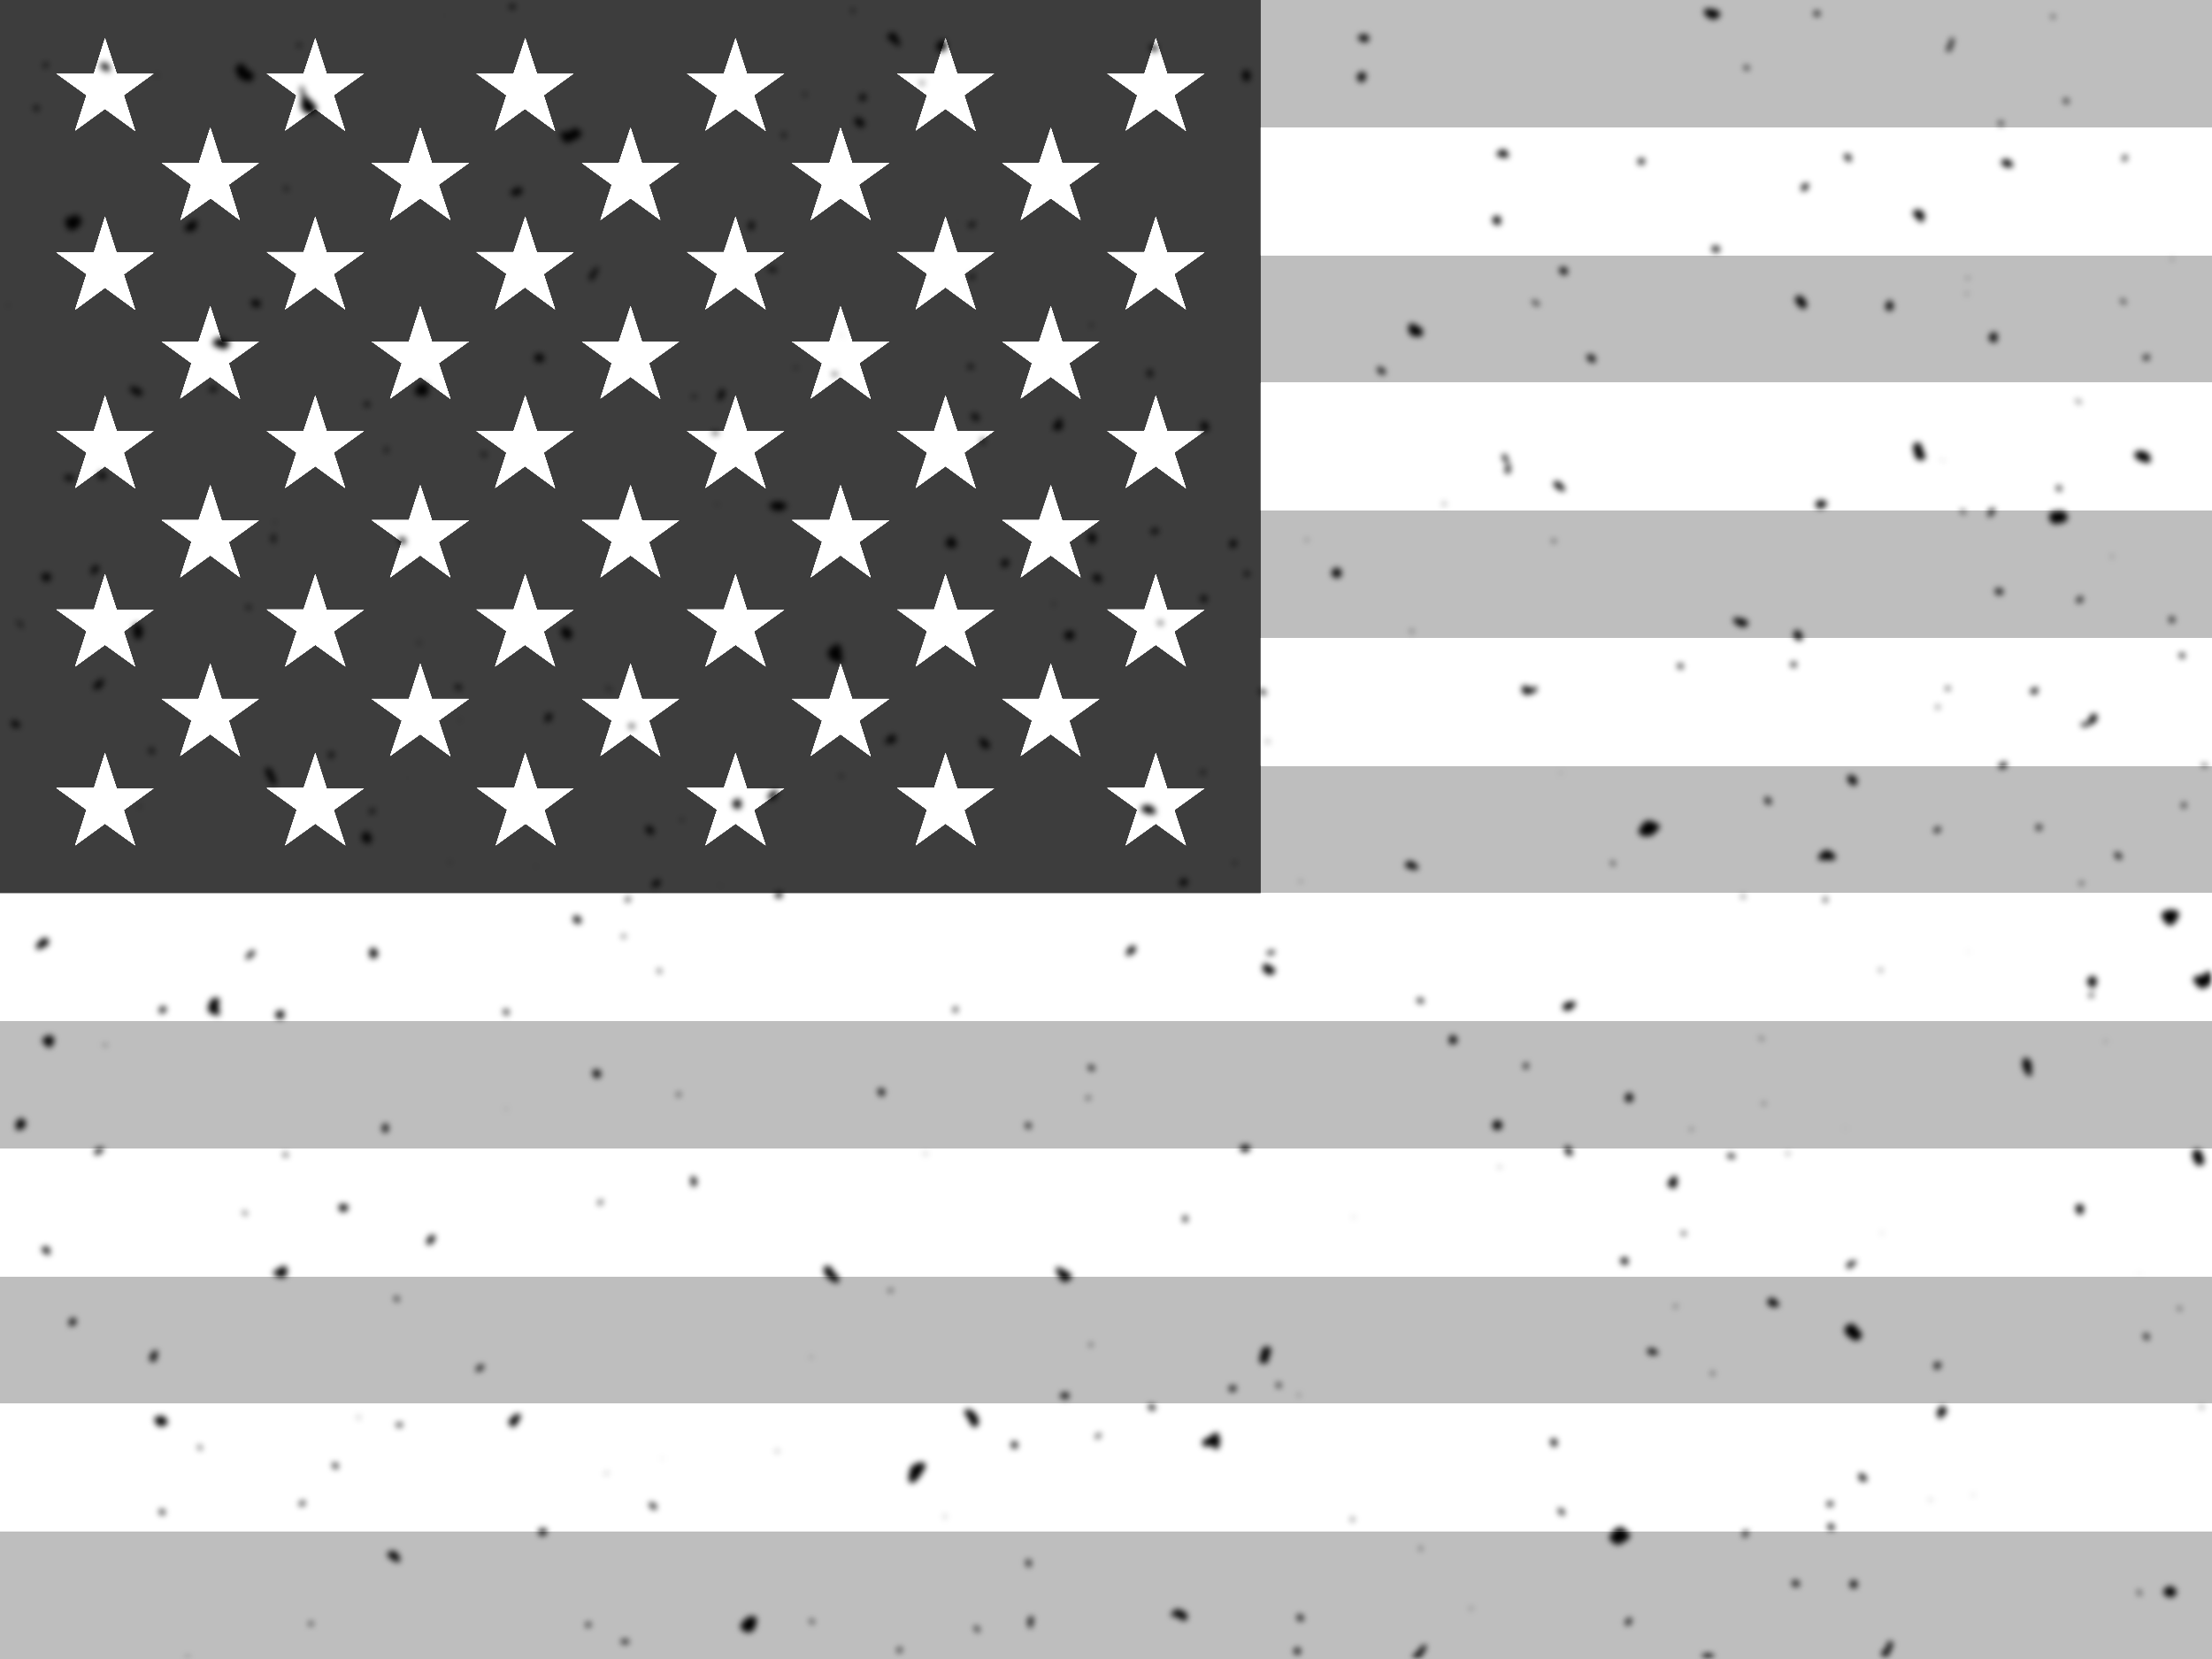
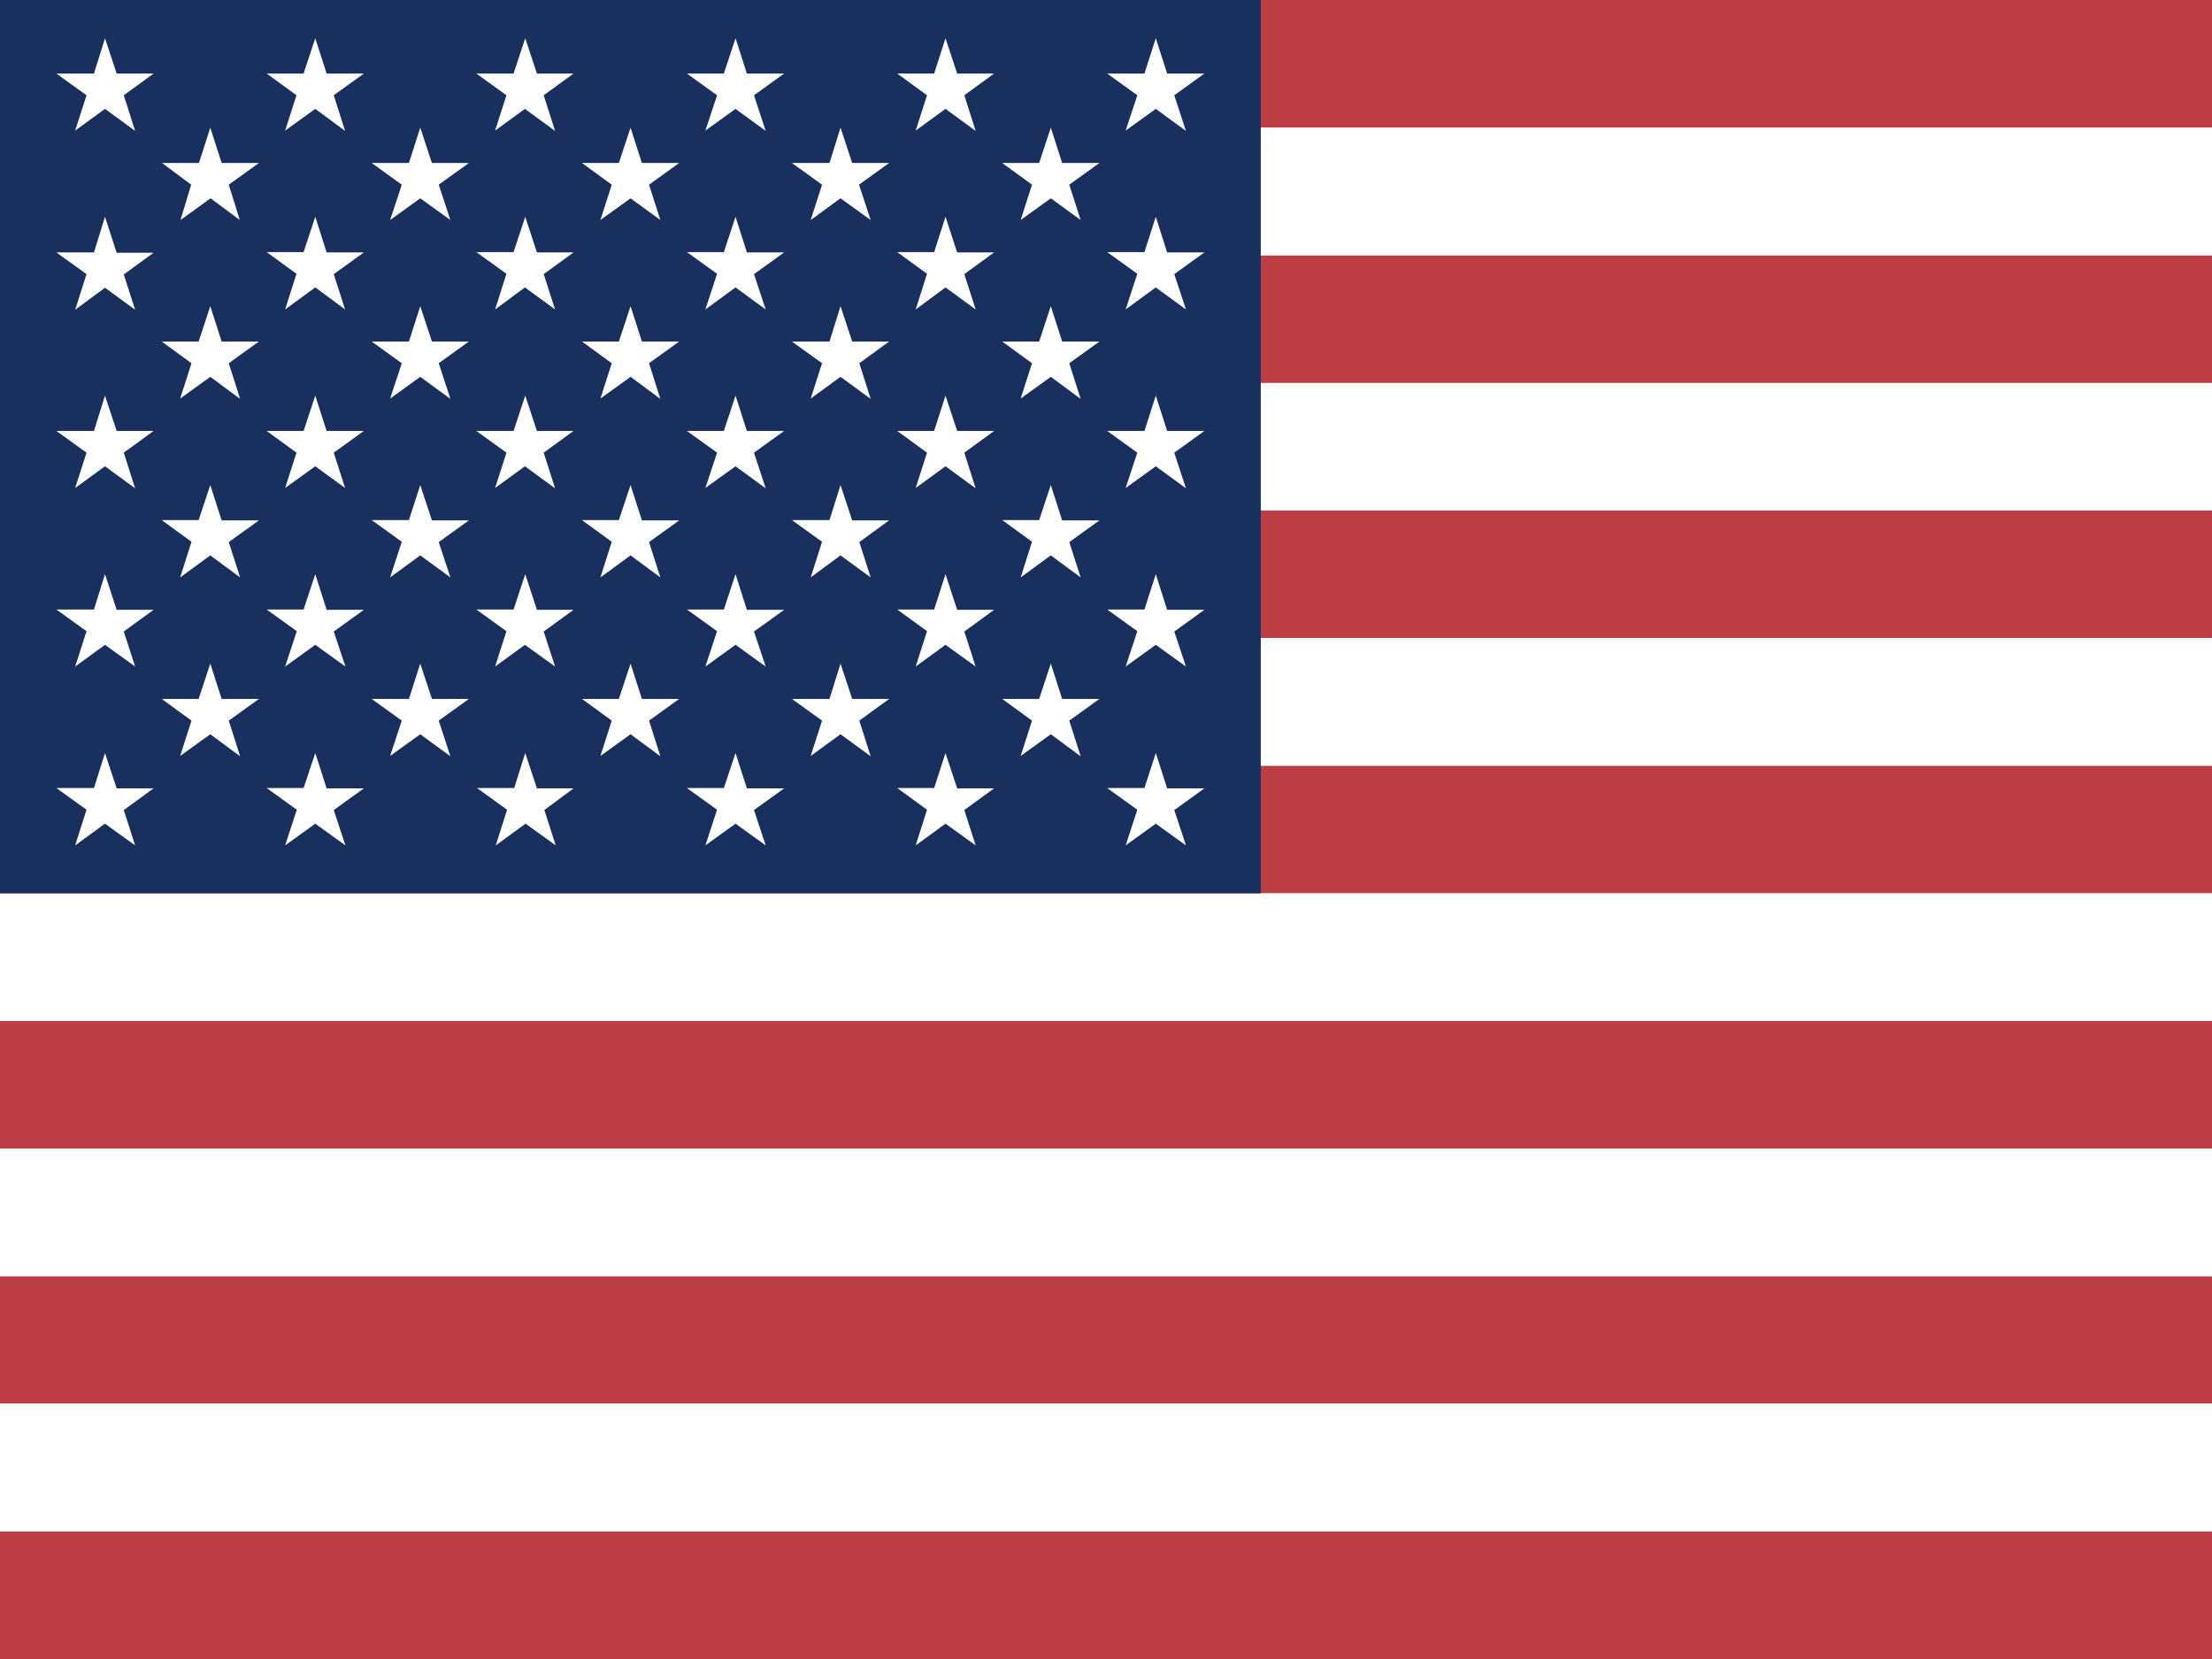
- <svg xmlns="http://www.w3.org/2000/svg" id="flag-icon-css-um" viewBox="0 0 640 480" version="1.1">
-   <defs id="defs35">
-     <clipPath id="a">
-       <path fill-opacity=".7" d="M0 0h682.7v512H0z" id="path32" />
-     </clipPath>
-     <filter style="color-interpolation-filters:sRGB;" id="filter66">
-       <feColorMatrix type="saturate" in="SourceGraphic" values="0" id="feColorMatrix54" />
-       <feColorMatrix values="3 0 0 0 -0.3 0 3 0 0 -0.3 0 0 3 0 -0.3 0 0 0 1 0" result="result0" id="feColorMatrix56" />
-       <feTurbulence baseFrequency="0.111" numOctaves="2" type="fractalNoise" id="feTurbulence58" />
-       <feColorMatrix values="0 0 0 0 0 0 0 0 0 0 0 0 0 0 0 0 0 0 255 -200" id="feColorMatrix60" />
-       <feGaussianBlur stdDeviation="1" id="feGaussianBlur62" />
-       <feComposite in2="result0" operator="atop" id="feComposite64" />
-     </filter>
-   </defs>
-   <g fill-rule="evenodd" clip-path="url(#a)" transform="scale(.9375)" id="g47" style="filter:url(#filter66)">
-     <g stroke-width="1pt" id="g41">
-       <path fill="#bd3d44" d="M0 0h972.8v39.4H0zm0 78.8h972.8v39.4H0zm0 78.7h972.8V197H0zm0 78.8h972.8v39.4H0zm0 78.8h972.8v39.4H0zm0 78.7h972.8v39.4H0zm0 78.8h972.8V512H0z" id="path37" />
-       <path fill="#fff" d="M0 39.4h972.8v39.4H0zm0 78.8h972.8v39.3H0zm0 78.7h972.8v39.4H0zm0 78.8h972.8v39.4H0zm0 78.8h972.8v39.4H0zm0 78.7h972.8v39.4H0z" id="path39" />
+ <svg xmlns="http://www.w3.org/2000/svg" id="flag-icon-css-us" viewBox="0 0 640 480">
+   <g fill-rule="evenodd">
+     <g stroke-width="1pt">
+       <path fill="#bd3d44" d="M0 0h972.8v39.4H0zm0 78.8h972.8v39.4H0zm0 78.7h972.8V197H0zm0 78.8h972.8v39.4H0zm0 78.8h972.8v39.4H0zm0 78.7h972.8v39.4H0zm0 78.8h972.8V512H0z" transform="scale(.9375)" />
+       <path fill="#fff" d="M0 39.4h972.8v39.4H0zm0 78.8h972.8v39.3H0zm0 78.7h972.8v39.4H0zm0 78.8h972.8v39.4H0zm0 78.8h972.8v39.4H0zm0 78.7h972.8v39.4H0z" transform="scale(.9375)" />
    </g>
-     <path fill="#192f5d" d="M0 0h389.1v275.7H0z" id="path43" />
-     <path fill="#fff" d="M32.4 11.8L36 22.7h11.4l-9.2 6.7 3.5 11-9.3-6.8-9.2 6.7 3.5-10.9-9.3-6.7H29zm64.9 0l3.5 10.9h11.5l-9.3 6.7 3.5 11-9.2-6.8-9.3 6.7 3.5-10.9-9.2-6.7h11.4zm64.8 0l3.6 10.9H177l-9.2 6.7 3.5 11-9.3-6.8-9.2 6.7 3.5-10.9-9.3-6.7h11.5zm64.9 0l3.5 10.9H242l-9.3 6.7 3.6 11-9.3-6.8-9.3 6.7 3.6-10.9-9.3-6.7h11.4zm64.8 0l3.6 10.9h11.4l-9.2 6.7 3.5 11-9.3-6.8-9.2 6.7 3.5-10.9-9.2-6.7h11.4zm64.9 0l3.5 10.9h11.5l-9.3 6.7 3.6 11-9.3-6.8-9.3 6.7 3.6-10.9-9.3-6.7h11.5zM64.9 39.4l3.5 10.9h11.5L70.6 57 74 67.9l-9-6.7-9.3 6.7L59 57l-9-6.7h11.4zm64.8 0l3.6 10.9h11.4l-9.3 6.7 3.6 10.9-9.3-6.7-9.3 6.7L124 57l-9.3-6.7h11.5zm64.9 0l3.5 10.9h11.5l-9.3 6.7 3.5 10.9-9.2-6.7-9.3 6.7 3.5-10.9-9.2-6.7H191zm64.8 0l3.6 10.9h11.4l-9.3 6.7 3.6 10.9-9.3-6.7-9.2 6.7 3.5-10.9-9.3-6.7H256zm64.9 0l3.5 10.9h11.5L330 57l3.5 10.9-9.2-6.7-9.3 6.7 3.5-10.9-9.2-6.7h11.4zM32.4 66.9L36 78h11.4l-9.2 6.7 3.5 10.9-9.3-6.8-9.2 6.8 3.5-11-9.3-6.7H29zm64.9 0l3.5 11h11.5l-9.3 6.7 3.5 10.9-9.2-6.8-9.3 6.8 3.5-11-9.2-6.7h11.4zm64.8 0l3.6 11H177l-9.2 6.7 3.5 10.9-9.3-6.8-9.2 6.8 3.5-11-9.3-6.7h11.5zm64.9 0l3.5 11H242l-9.3 6.7 3.6 10.9-9.3-6.8-9.3 6.8 3.6-11-9.3-6.7h11.4zm64.8 0l3.6 11h11.4l-9.2 6.7 3.5 10.9-9.3-6.8-9.2 6.8 3.5-11-9.2-6.7h11.4zm64.9 0l3.5 11h11.5l-9.3 6.7 3.6 10.9-9.3-6.8-9.3 6.8 3.6-11-9.3-6.7h11.5zM64.9 94.5l3.5 10.9h11.5l-9.3 6.7 3.5 11-9.2-6.8-9.3 6.7 3.5-10.9-9.2-6.7h11.4zm64.8 0l3.6 10.9h11.4l-9.3 6.7 3.6 11-9.3-6.8-9.3 6.7 3.6-10.9-9.3-6.7h11.5zm64.9 0l3.5 10.9h11.5l-9.3 6.7 3.5 11-9.2-6.8-9.3 6.7 3.5-10.9-9.2-6.7H191zm64.8 0l3.6 10.9h11.4l-9.2 6.7 3.5 11-9.3-6.8-9.2 6.7 3.5-10.9-9.3-6.7H256zm64.9 0l3.5 10.9h11.5l-9.3 6.7 3.5 11-9.2-6.8-9.3 6.7 3.5-10.9-9.2-6.7h11.4zM32.4 122.1L36 133h11.4l-9.2 6.7 3.5 11-9.3-6.8-9.2 6.7 3.5-10.9-9.3-6.7H29zm64.9 0l3.5 10.9h11.5l-9.3 6.7 3.5 10.9-9.2-6.7-9.3 6.7 3.5-10.9-9.2-6.7h11.4zm64.8 0l3.6 10.9H177l-9.2 6.7 3.5 11-9.3-6.8-9.2 6.7 3.5-10.9-9.3-6.7h11.5zm64.9 0l3.5 10.9H242l-9.3 6.7 3.6 11-9.3-6.8-9.3 6.7 3.6-10.9-9.3-6.7h11.4zm64.8 0l3.6 10.9h11.4l-9.2 6.7 3.5 11-9.3-6.8-9.2 6.7 3.5-10.9-9.2-6.7h11.4zm64.9 0l3.5 10.9h11.5l-9.3 6.7 3.6 11-9.3-6.8-9.3 6.7 3.6-10.9-9.3-6.7h11.5zM64.9 149.7l3.5 10.9h11.5l-9.3 6.7 3.5 10.9-9.2-6.8-9.3 6.8 3.5-11-9.2-6.7h11.4zm64.8 0l3.6 10.9h11.4l-9.3 6.7 3.6 10.9-9.3-6.8-9.3 6.8 3.6-11-9.3-6.7h11.5zm64.9 0l3.5 10.9h11.5l-9.3 6.7 3.5 10.9-9.2-6.8-9.3 6.8 3.5-11-9.2-6.7H191zm64.8 0l3.6 10.9h11.4l-9.2 6.7 3.5 10.9-9.3-6.8-9.2 6.8 3.5-11-9.3-6.7H256zm64.9 0l3.5 10.9h11.5l-9.3 6.7 3.5 10.9-9.2-6.8-9.3 6.8 3.5-11-9.2-6.7h11.4zM32.4 177.2l3.6 11h11.4l-9.2 6.7 3.5 10.8-9.3-6.7-9.2 6.7 3.5-10.9-9.3-6.7H29zm64.9 0l3.5 11h11.5l-9.3 6.7 3.6 10.8-9.3-6.7-9.3 6.7 3.6-10.9-9.3-6.7h11.4zm64.8 0l3.6 11H177l-9.2 6.7 3.5 10.8-9.3-6.7-9.2 6.7 3.5-10.9-9.3-6.7h11.5zm64.9 0l3.5 11H242l-9.3 6.7 3.6 10.8-9.3-6.7-9.3 6.7 3.6-10.9-9.3-6.7h11.4zm64.8 0l3.6 11h11.4l-9.2 6.7 3.5 10.8-9.3-6.7-9.2 6.7 3.5-10.9-9.2-6.7h11.4zm64.9 0l3.5 11h11.5l-9.3 6.7 3.6 10.8-9.3-6.7-9.3 6.7 3.6-10.9-9.3-6.7h11.5zM64.9 204.8l3.5 10.9h11.5l-9.3 6.7 3.5 11-9.2-6.8-9.3 6.7 3.5-10.9-9.2-6.7h11.4zm64.8 0l3.6 10.9h11.4l-9.3 6.7 3.6 11-9.3-6.8-9.3 6.7 3.6-10.9-9.3-6.7h11.5zm64.9 0l3.5 10.9h11.5l-9.3 6.7 3.5 11-9.2-6.8-9.3 6.7 3.5-10.9-9.2-6.7H191zm64.8 0l3.6 10.9h11.4l-9.2 6.7 3.5 11-9.3-6.8-9.2 6.7 3.5-10.9-9.3-6.7H256zm64.9 0l3.5 10.9h11.5l-9.3 6.7 3.5 11-9.2-6.8-9.3 6.7 3.5-10.9-9.2-6.7h11.4zM32.4 232.4l3.6 10.9h11.4l-9.2 6.7 3.5 10.9-9.3-6.7-9.2 6.7 3.5-11-9.3-6.7H29zm64.9 0l3.5 10.9h11.5L103 250l3.6 10.9-9.3-6.7-9.3 6.7 3.6-11-9.3-6.7h11.4zm64.8 0l3.6 10.9H177l-9 6.7 3.5 10.9-9.3-6.7-9.2 6.7 3.5-11-9.3-6.7h11.5zm64.9 0l3.5 10.9H242l-9.3 6.7 3.6 10.9-9.3-6.7-9.3 6.7 3.6-11-9.3-6.7h11.4zm64.8 0l3.6 10.9h11.4l-9.2 6.7 3.5 10.9-9.3-6.7-9.2 6.7 3.5-11-9.2-6.7h11.4zm64.9 0l3.5 10.9h11.5l-9.3 6.7 3.6 10.9-9.3-6.7-9.3 6.7 3.6-11-9.3-6.7h11.5z" id="path45" />
+     <path fill="#192f5d" d="M0 0h389.1v275.7H0z" transform="scale(.9375)" />
+     <path fill="#fff" d="M32.4 11.8L36 22.7h11.4l-9.2 6.7 3.5 11-9.3-6.8-9.2 6.7 3.5-10.9-9.3-6.7H29zm64.9 0l3.5 10.9h11.5l-9.3 6.7 3.5 11-9.2-6.8-9.3 6.7 3.5-10.9-9.2-6.7h11.4zm64.8 0l3.6 10.9H177l-9.2 6.7 3.5 11-9.3-6.8-9.2 6.7 3.5-10.9-9.3-6.7h11.5zm64.9 0l3.5 10.9H242l-9.3 6.7 3.6 11-9.3-6.8-9.3 6.7 3.6-10.9-9.3-6.7h11.4zm64.8 0l3.6 10.9h11.4l-9.2 6.7 3.5 11-9.3-6.8-9.2 6.7 3.5-10.9-9.2-6.7h11.4zm64.9 0l3.5 10.9h11.5l-9.3 6.7 3.6 11-9.3-6.8-9.3 6.7 3.6-10.9-9.3-6.7h11.5zM64.9 39.4l3.5 10.9h11.5L70.6 57 74 67.9l-9-6.7-9.3 6.7L59 57l-9-6.7h11.4zm64.8 0l3.6 10.9h11.4l-9.3 6.7 3.6 10.9-9.3-6.7-9.3 6.7L124 57l-9.3-6.7h11.5zm64.9 0l3.5 10.9h11.5l-9.3 6.7 3.5 10.9-9.2-6.7-9.3 6.7 3.5-10.9-9.2-6.7H191zm64.8 0l3.6 10.9h11.4l-9.3 6.7 3.6 10.9-9.3-6.7-9.2 6.7 3.5-10.9-9.3-6.7H256zm64.9 0l3.5 10.9h11.5L330 57l3.5 10.9-9.2-6.7-9.3 6.7 3.5-10.9-9.2-6.7h11.4zM32.4 66.9L36 78h11.4l-9.2 6.7 3.5 10.9-9.3-6.8-9.2 6.8 3.5-11-9.3-6.7H29zm64.9 0l3.5 11h11.5l-9.3 6.7 3.5 10.9-9.2-6.8-9.3 6.8 3.5-11-9.2-6.7h11.4zm64.8 0l3.6 11H177l-9.2 6.7 3.5 10.9-9.3-6.8-9.2 6.8 3.5-11-9.3-6.7h11.5zm64.9 0l3.5 11H242l-9.3 6.7 3.6 10.9-9.3-6.8-9.3 6.8 3.6-11-9.3-6.7h11.4zm64.8 0l3.6 11h11.4l-9.2 6.7 3.5 10.9-9.3-6.8-9.2 6.8 3.5-11-9.2-6.7h11.4zm64.9 0l3.5 11h11.5l-9.3 6.7 3.6 10.9-9.3-6.8-9.3 6.8 3.6-11-9.3-6.7h11.5zM64.9 94.5l3.5 10.9h11.5l-9.3 6.7 3.5 11-9.2-6.8-9.3 6.7 3.5-10.9-9.2-6.7h11.4zm64.8 0l3.6 10.9h11.4l-9.3 6.7 3.6 11-9.3-6.8-9.3 6.7 3.6-10.9-9.3-6.7h11.5zm64.9 0l3.5 10.9h11.5l-9.3 6.7 3.5 11-9.2-6.8-9.3 6.7 3.5-10.9-9.2-6.7H191zm64.8 0l3.6 10.9h11.4l-9.2 6.7 3.5 11-9.3-6.8-9.2 6.7 3.5-10.9-9.3-6.7H256zm64.9 0l3.5 10.9h11.5l-9.3 6.7 3.5 11-9.2-6.8-9.3 6.7 3.5-10.9-9.2-6.7h11.4zM32.4 122.1L36 133h11.4l-9.2 6.7 3.5 11-9.3-6.8-9.2 6.7 3.5-10.9-9.3-6.7H29zm64.9 0l3.5 10.9h11.5l-9.3 6.7 3.5 10.9-9.2-6.7-9.3 6.7 3.5-10.9-9.2-6.7h11.4zm64.8 0l3.6 10.9H177l-9.2 6.7 3.5 11-9.3-6.8-9.2 6.7 3.5-10.9-9.3-6.7h11.5zm64.9 0l3.5 10.9H242l-9.3 6.7 3.6 11-9.3-6.8-9.3 6.7 3.6-10.9-9.3-6.7h11.4zm64.8 0l3.6 10.9h11.4l-9.2 6.7 3.5 11-9.3-6.8-9.2 6.7 3.5-10.9-9.2-6.7h11.4zm64.9 0l3.5 10.9h11.5l-9.3 6.7 3.6 11-9.3-6.8-9.3 6.7 3.6-10.9-9.3-6.7h11.5zM64.9 149.7l3.5 10.9h11.5l-9.3 6.7 3.5 10.9-9.2-6.8-9.3 6.8 3.5-11-9.2-6.7h11.4zm64.8 0l3.6 10.9h11.4l-9.3 6.7 3.6 10.9-9.3-6.8-9.3 6.8 3.6-11-9.3-6.7h11.5zm64.9 0l3.5 10.9h11.5l-9.3 6.7 3.5 10.9-9.2-6.8-9.3 6.8 3.5-11-9.2-6.7H191zm64.8 0l3.6 10.9h11.4l-9.2 6.7 3.5 10.9-9.3-6.8-9.2 6.8 3.5-11-9.3-6.7H256zm64.9 0l3.5 10.9h11.5l-9.3 6.7 3.5 10.9-9.2-6.8-9.3 6.8 3.5-11-9.2-6.7h11.4zM32.4 177.2l3.6 11h11.4l-9.2 6.7 3.5 10.8-9.3-6.7-9.2 6.7 3.5-10.9-9.3-6.7H29zm64.9 0l3.5 11h11.5l-9.3 6.7 3.6 10.8-9.3-6.7-9.3 6.7 3.6-10.9-9.3-6.7h11.4zm64.8 0l3.6 11H177l-9.2 6.7 3.5 10.8-9.3-6.7-9.2 6.7 3.5-10.9-9.3-6.7h11.5zm64.9 0l3.5 11H242l-9.3 6.7 3.6 10.8-9.3-6.7-9.3 6.7 3.6-10.9-9.3-6.7h11.4zm64.8 0l3.6 11h11.4l-9.2 6.7 3.5 10.8-9.3-6.7-9.2 6.7 3.5-10.9-9.2-6.7h11.4zm64.9 0l3.5 11h11.5l-9.3 6.7 3.6 10.8-9.3-6.7-9.3 6.7 3.6-10.9-9.3-6.7h11.5zM64.9 204.8l3.5 10.9h11.5l-9.3 6.7 3.5 11-9.2-6.8-9.3 6.7 3.5-10.9-9.2-6.7h11.4zm64.8 0l3.6 10.9h11.4l-9.3 6.7 3.6 11-9.3-6.8-9.3 6.7 3.6-10.9-9.3-6.7h11.5zm64.9 0l3.5 10.9h11.5l-9.3 6.7 3.5 11-9.2-6.8-9.3 6.7 3.5-10.9-9.2-6.7H191zm64.8 0l3.6 10.9h11.4l-9.2 6.7 3.5 11-9.3-6.8-9.2 6.7 3.5-10.9-9.3-6.7H256zm64.9 0l3.5 10.9h11.5l-9.3 6.7 3.5 11-9.2-6.8-9.3 6.7 3.5-10.9-9.2-6.7h11.4zM32.4 232.4l3.6 10.9h11.4l-9.2 6.7 3.5 10.9-9.3-6.7-9.2 6.7 3.5-11-9.3-6.7H29zm64.9 0l3.5 10.9h11.5L103 250l3.6 10.9-9.3-6.7-9.3 6.7 3.6-11-9.3-6.7h11.4zm64.8 0l3.6 10.9H177l-9 6.7 3.5 10.9-9.3-6.7-9.2 6.7 3.5-11-9.3-6.7h11.5zm64.9 0l3.5 10.9H242l-9.3 6.7 3.6 10.9-9.3-6.7-9.3 6.7 3.6-11-9.3-6.7h11.4zm64.8 0l3.6 10.9h11.4l-9.2 6.7 3.5 10.9-9.3-6.7-9.2 6.7 3.5-11-9.2-6.7h11.4zm64.9 0l3.5 10.9h11.5l-9.3 6.7 3.6 10.9-9.3-6.7-9.3 6.7 3.6-11-9.3-6.7h11.5z" transform="scale(.9375)" />
  </g>
</svg>
